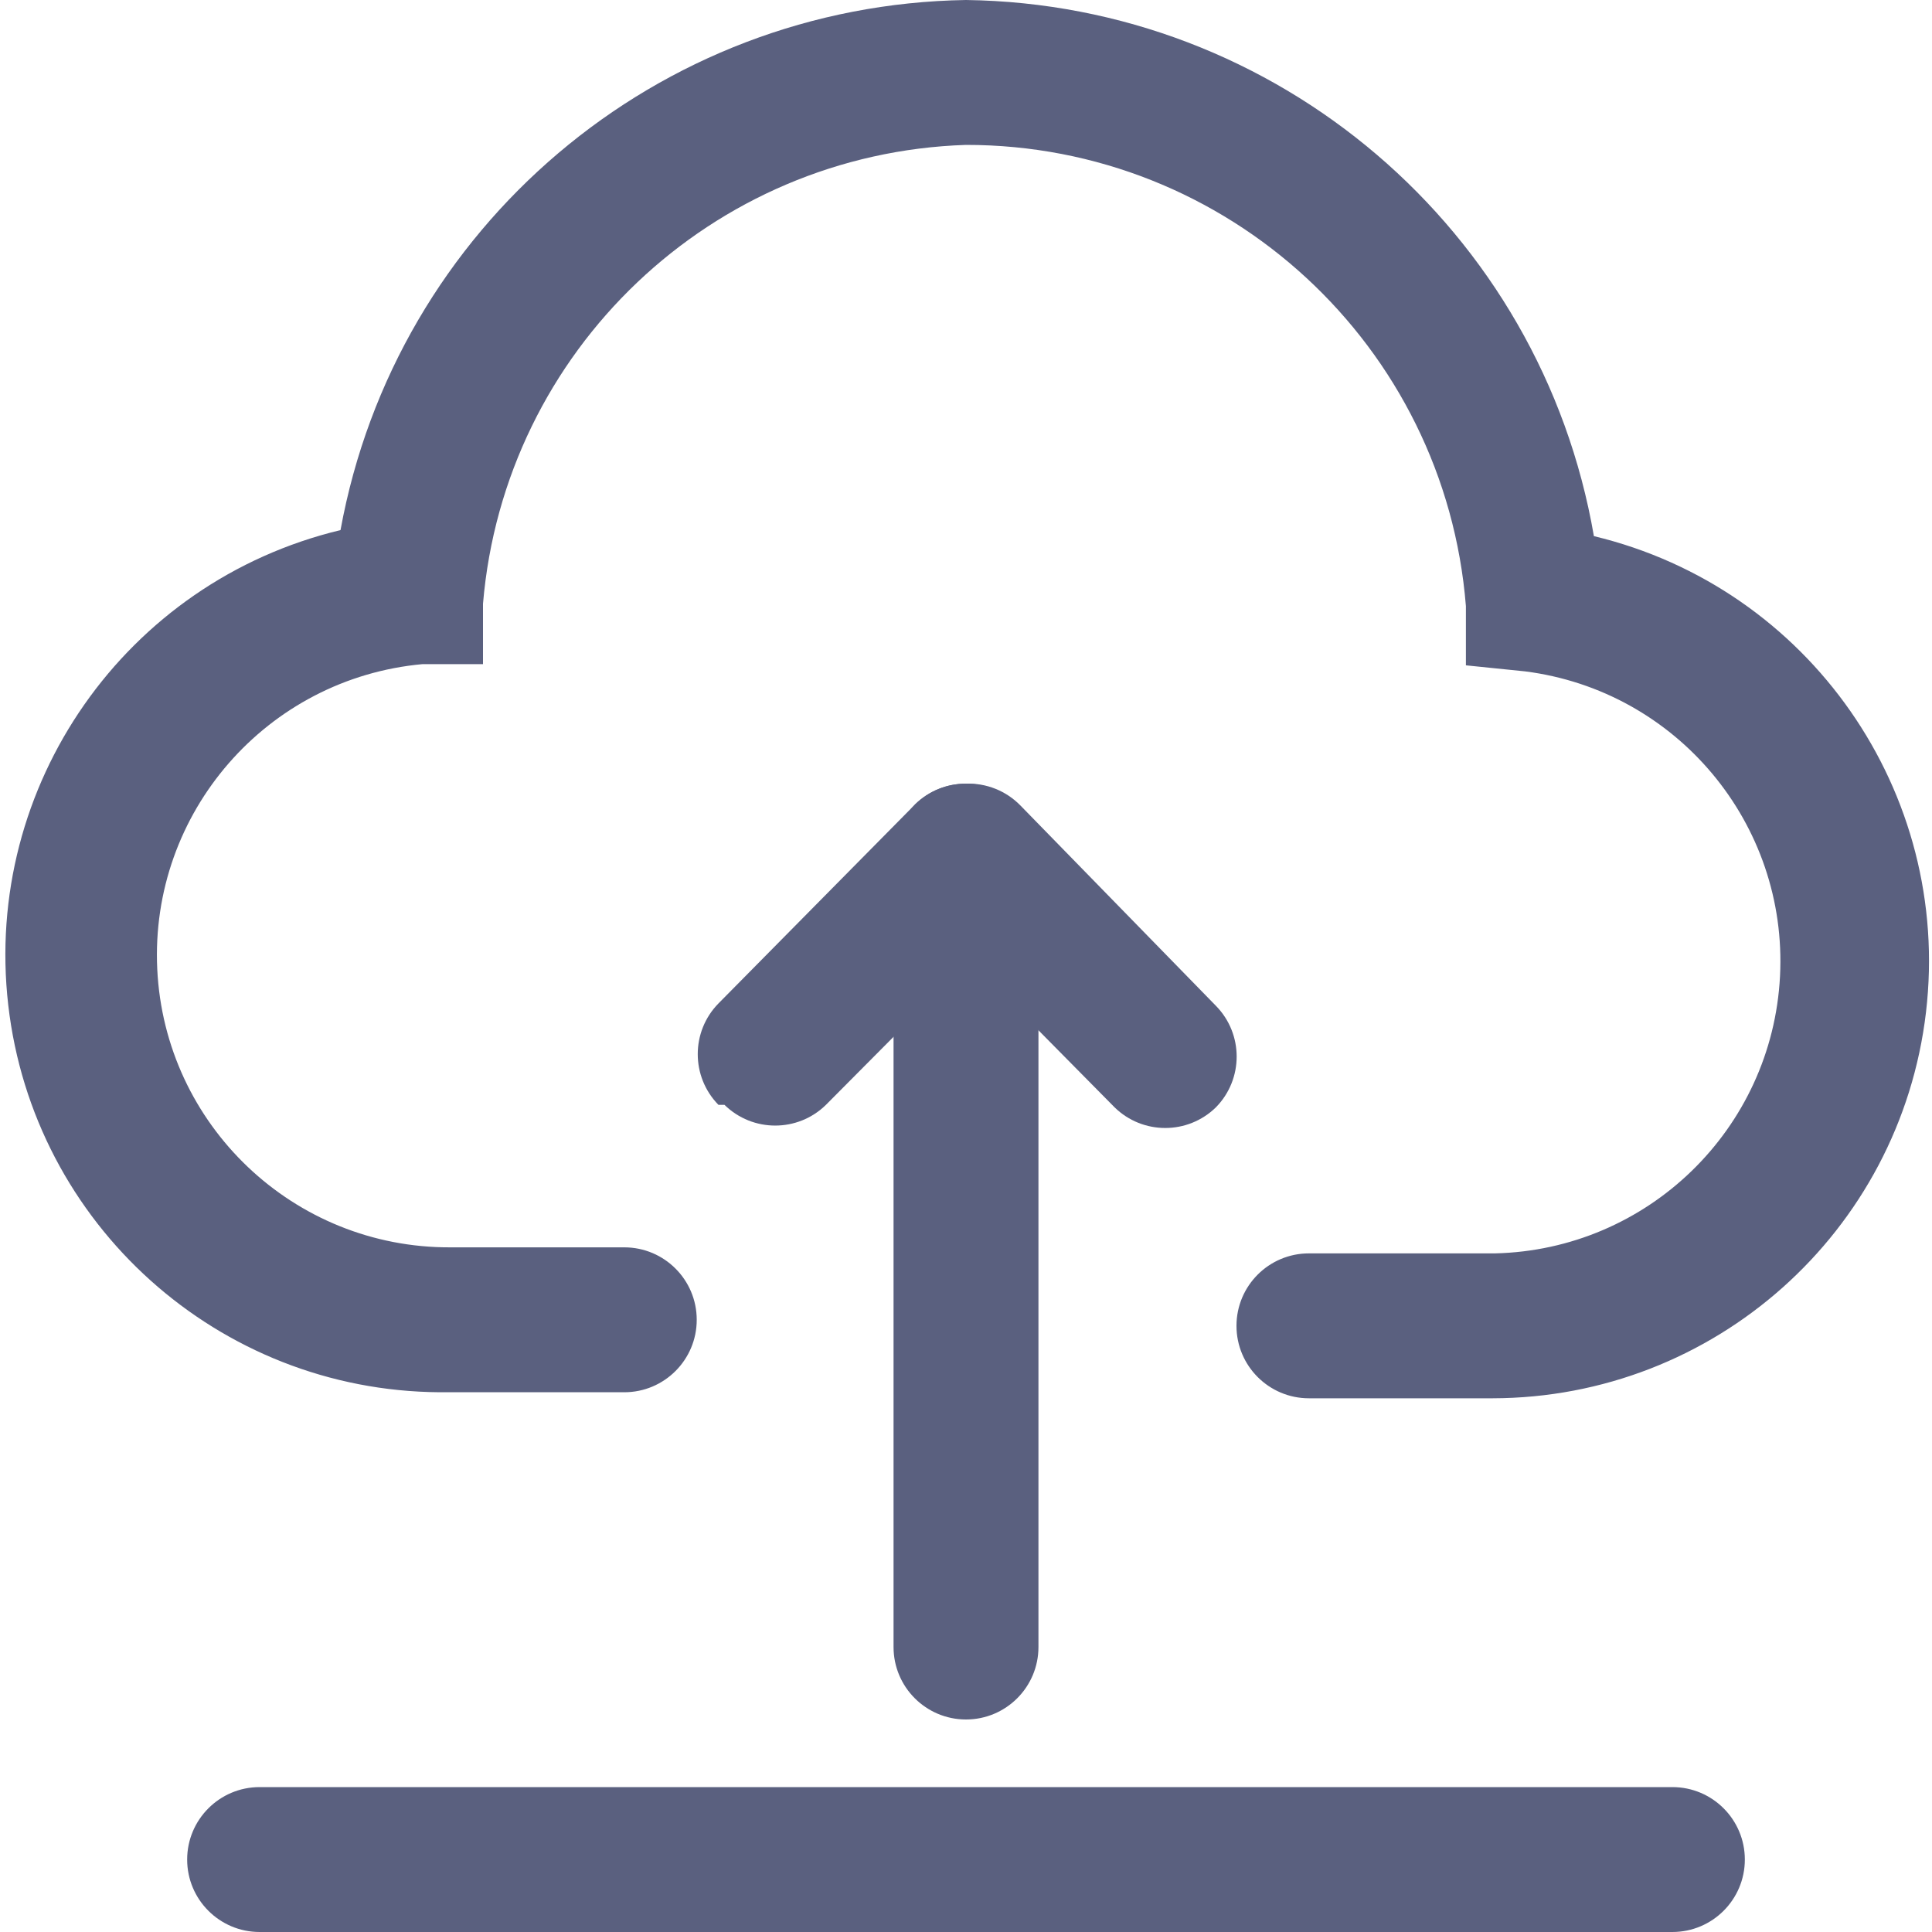
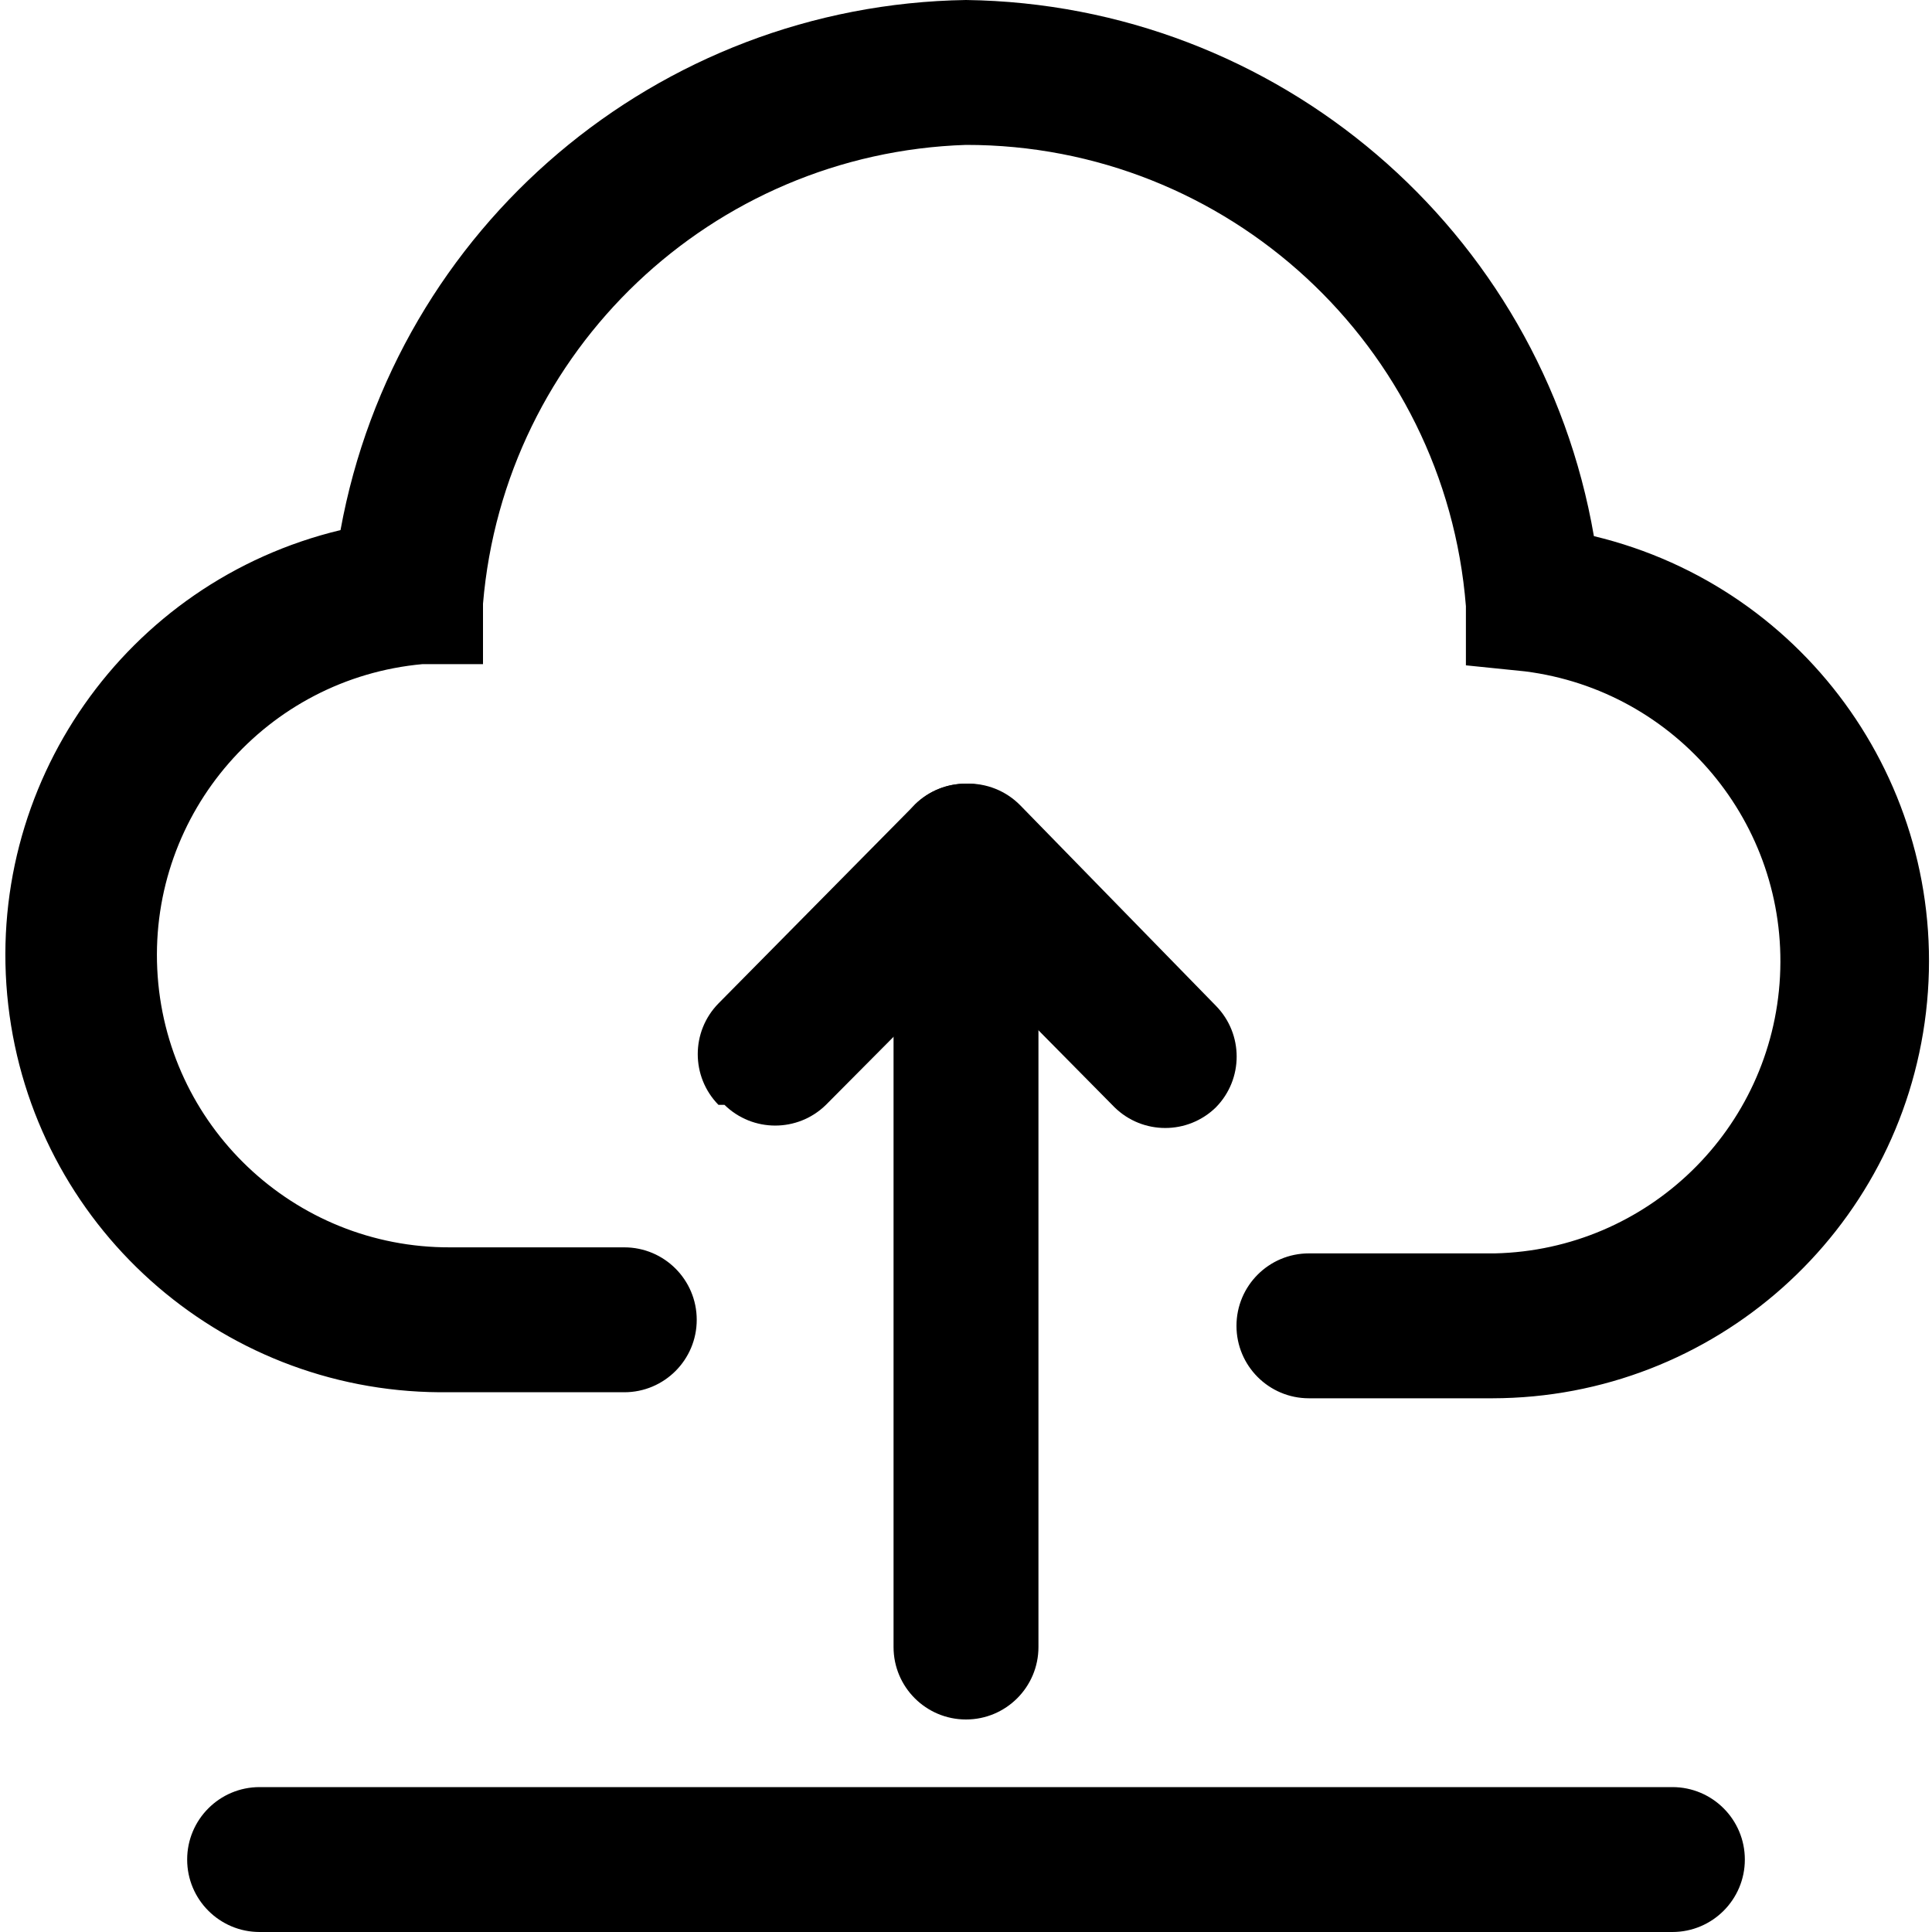
<svg xmlns="http://www.w3.org/2000/svg" t="1774002244863" class="icon" viewBox="0 0 1024 1024" version="1.1" p-id="7714" width="48" height="48">
-   <path d="M792.32 741.12h-98.56a38.4 38.4 0 0 1 0-76.8h98.56a154.88 154.88 0 0 0 16-308.48l-31.36-3.2v-31.36A265.6 265.6 0 0 0 512 76.8 265.6 265.6 0 0 0 256 320v32h-32a154.88 154.88 0 0 0 14.72 309.12h92.16a38.4 38.4 0 1 1 0 76.8H232.96a231.68 231.68 0 0 1-52.48-456.96A342.4 342.4 0 0 1 512 0a342.4 342.4 0 0 1 332.8 284.16 231.68 231.68 0 0 1-53.76 456.96z" fill="#5A607F" p-id="7715" />
-   <path d="M512 492.8a38.4 38.4 0 0 0-38.4 38.4v341.76a38.4 38.4 0 0 0 38.4 38.4 38.4 38.4 0 0 0 38.4-38.4V531.2a38.4 38.4 0 0 0-38.4-38.4z" fill="#5A607F" p-id="7716" />
-   <path d="M512 415.36a38.4 38.4 0 0 0-26.88 10.88L380.8 531.84a38.4 38.4 0 0 0 0 53.76H384a38.4 38.4 0 0 0 53.76 0l103.04-103.68a38.4 38.4 0 0 0 0-53.76 38.4 38.4 0 0 0-28.8-12.8z" fill="#5A607F" p-id="7717" />
-   <path d="M512 415.36a38.4 38.4 0 0 0-26.88 10.88 38.4 38.4 0 0 0 0 53.76l105.6 106.88a38.4 38.4 0 0 0 53.76 0 38.4 38.4 0 0 0 0-53.76L540.8 426.88A38.4 38.4 0 0 0 512 415.36zM886.4 1024H137.6a38.4 38.4 0 1 1 0-76.8h748.8a38.4 38.4 0 1 1 0 76.8z" fill="#5A607F" p-id="7718" />
+   <path d="M792.32 741.12h-98.56a38.4 38.4 0 0 1 0-76.8h98.56a154.88 154.88 0 0 0 16-308.48l-31.36-3.2v-31.36A265.6 265.6 0 0 0 512 76.8 265.6 265.6 0 0 0 256 320v32h-32a154.88 154.88 0 0 0 14.72 309.12h92.16a38.4 38.4 0 1 1 0 76.8H232.96a231.68 231.68 0 0 1-52.48-456.96A342.4 342.4 0 0 1 512 0a342.4 342.4 0 0 1 332.8 284.16 231.68 231.68 0 0 1-53.76 456.96z" fill="currentColor" p-id="7715" />
+   <path d="M512 492.8a38.4 38.4 0 0 0-38.4 38.4v341.76a38.4 38.4 0 0 0 38.4 38.4 38.4 38.4 0 0 0 38.4-38.4V531.2a38.4 38.4 0 0 0-38.4-38.4z" fill="currentColor" p-id="7716" />
+   <path d="M512 415.36a38.4 38.4 0 0 0-26.88 10.88L380.8 531.84a38.4 38.4 0 0 0 0 53.76H384a38.4 38.4 0 0 0 53.76 0l103.04-103.68a38.4 38.4 0 0 0 0-53.76 38.4 38.4 0 0 0-28.8-12.8z" fill="currentColor" p-id="7717" />
+   <path d="M512 415.36a38.4 38.4 0 0 0-26.88 10.88 38.4 38.4 0 0 0 0 53.76l105.6 106.88a38.4 38.4 0 0 0 53.76 0 38.4 38.4 0 0 0 0-53.76L540.8 426.88A38.4 38.4 0 0 0 512 415.36zM886.4 1024H137.6a38.4 38.4 0 1 1 0-76.8h748.8a38.4 38.4 0 1 1 0 76.8z" fill="currentColor" p-id="7718" />
</svg>
